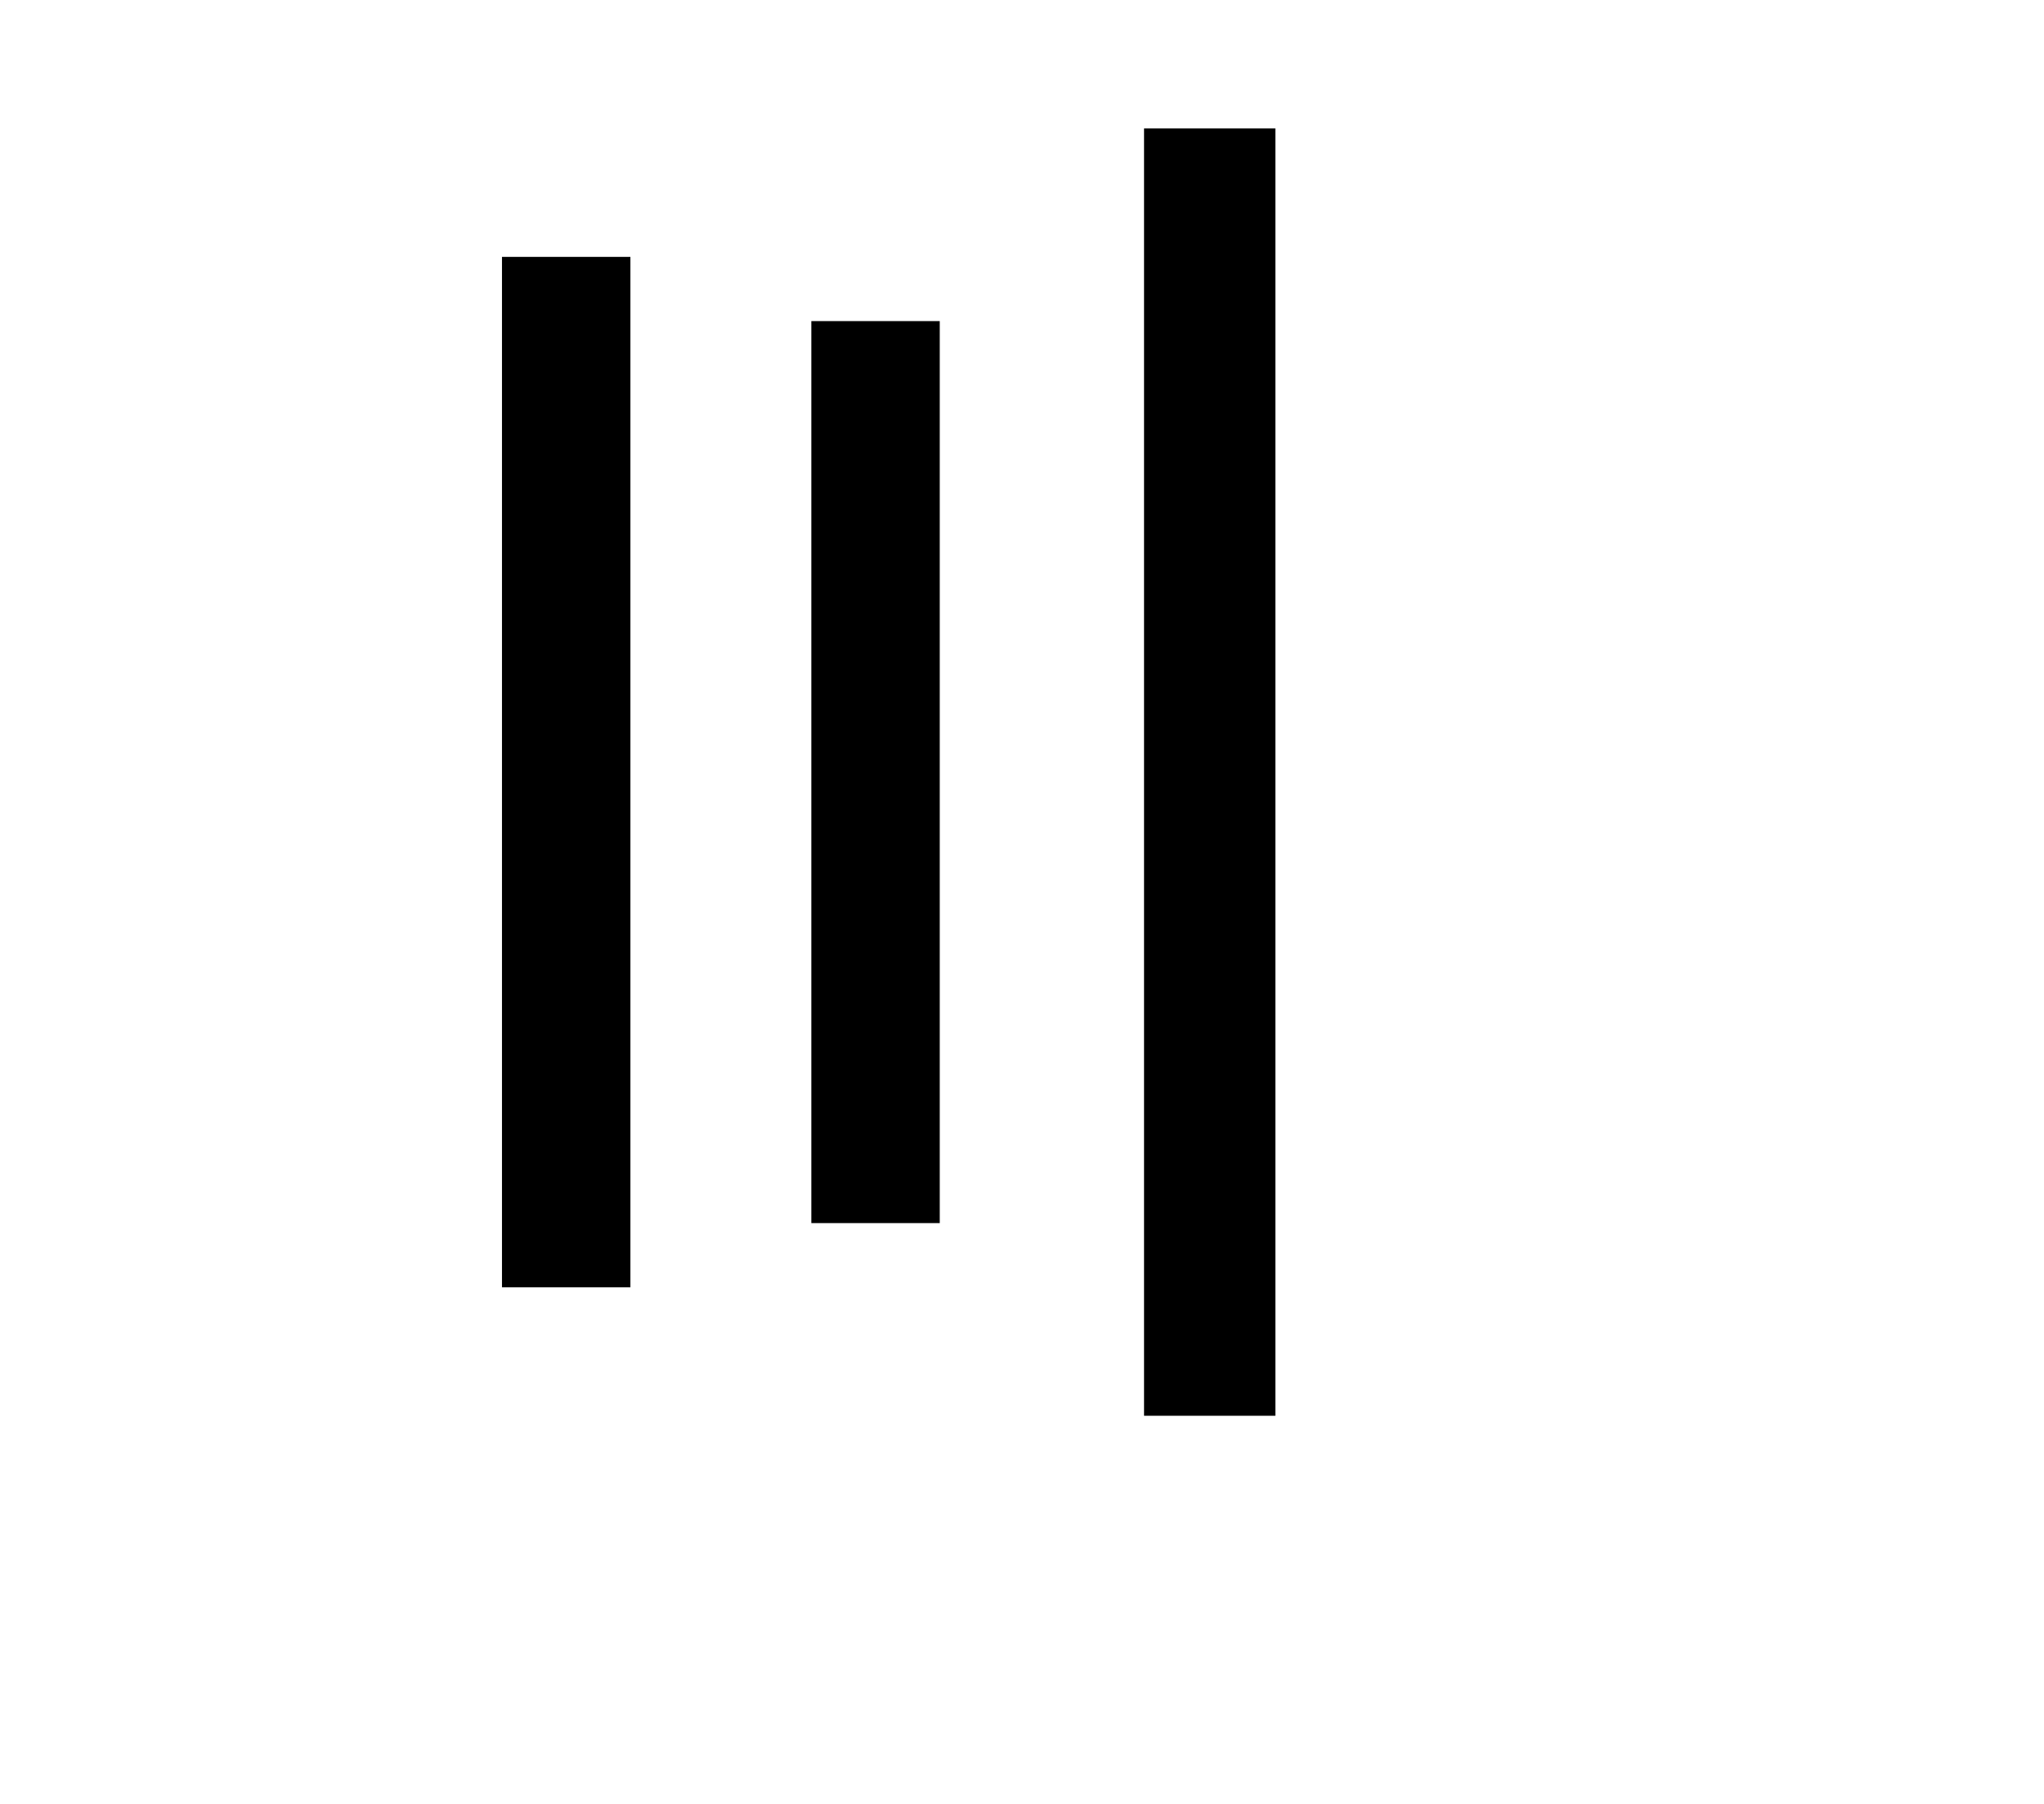
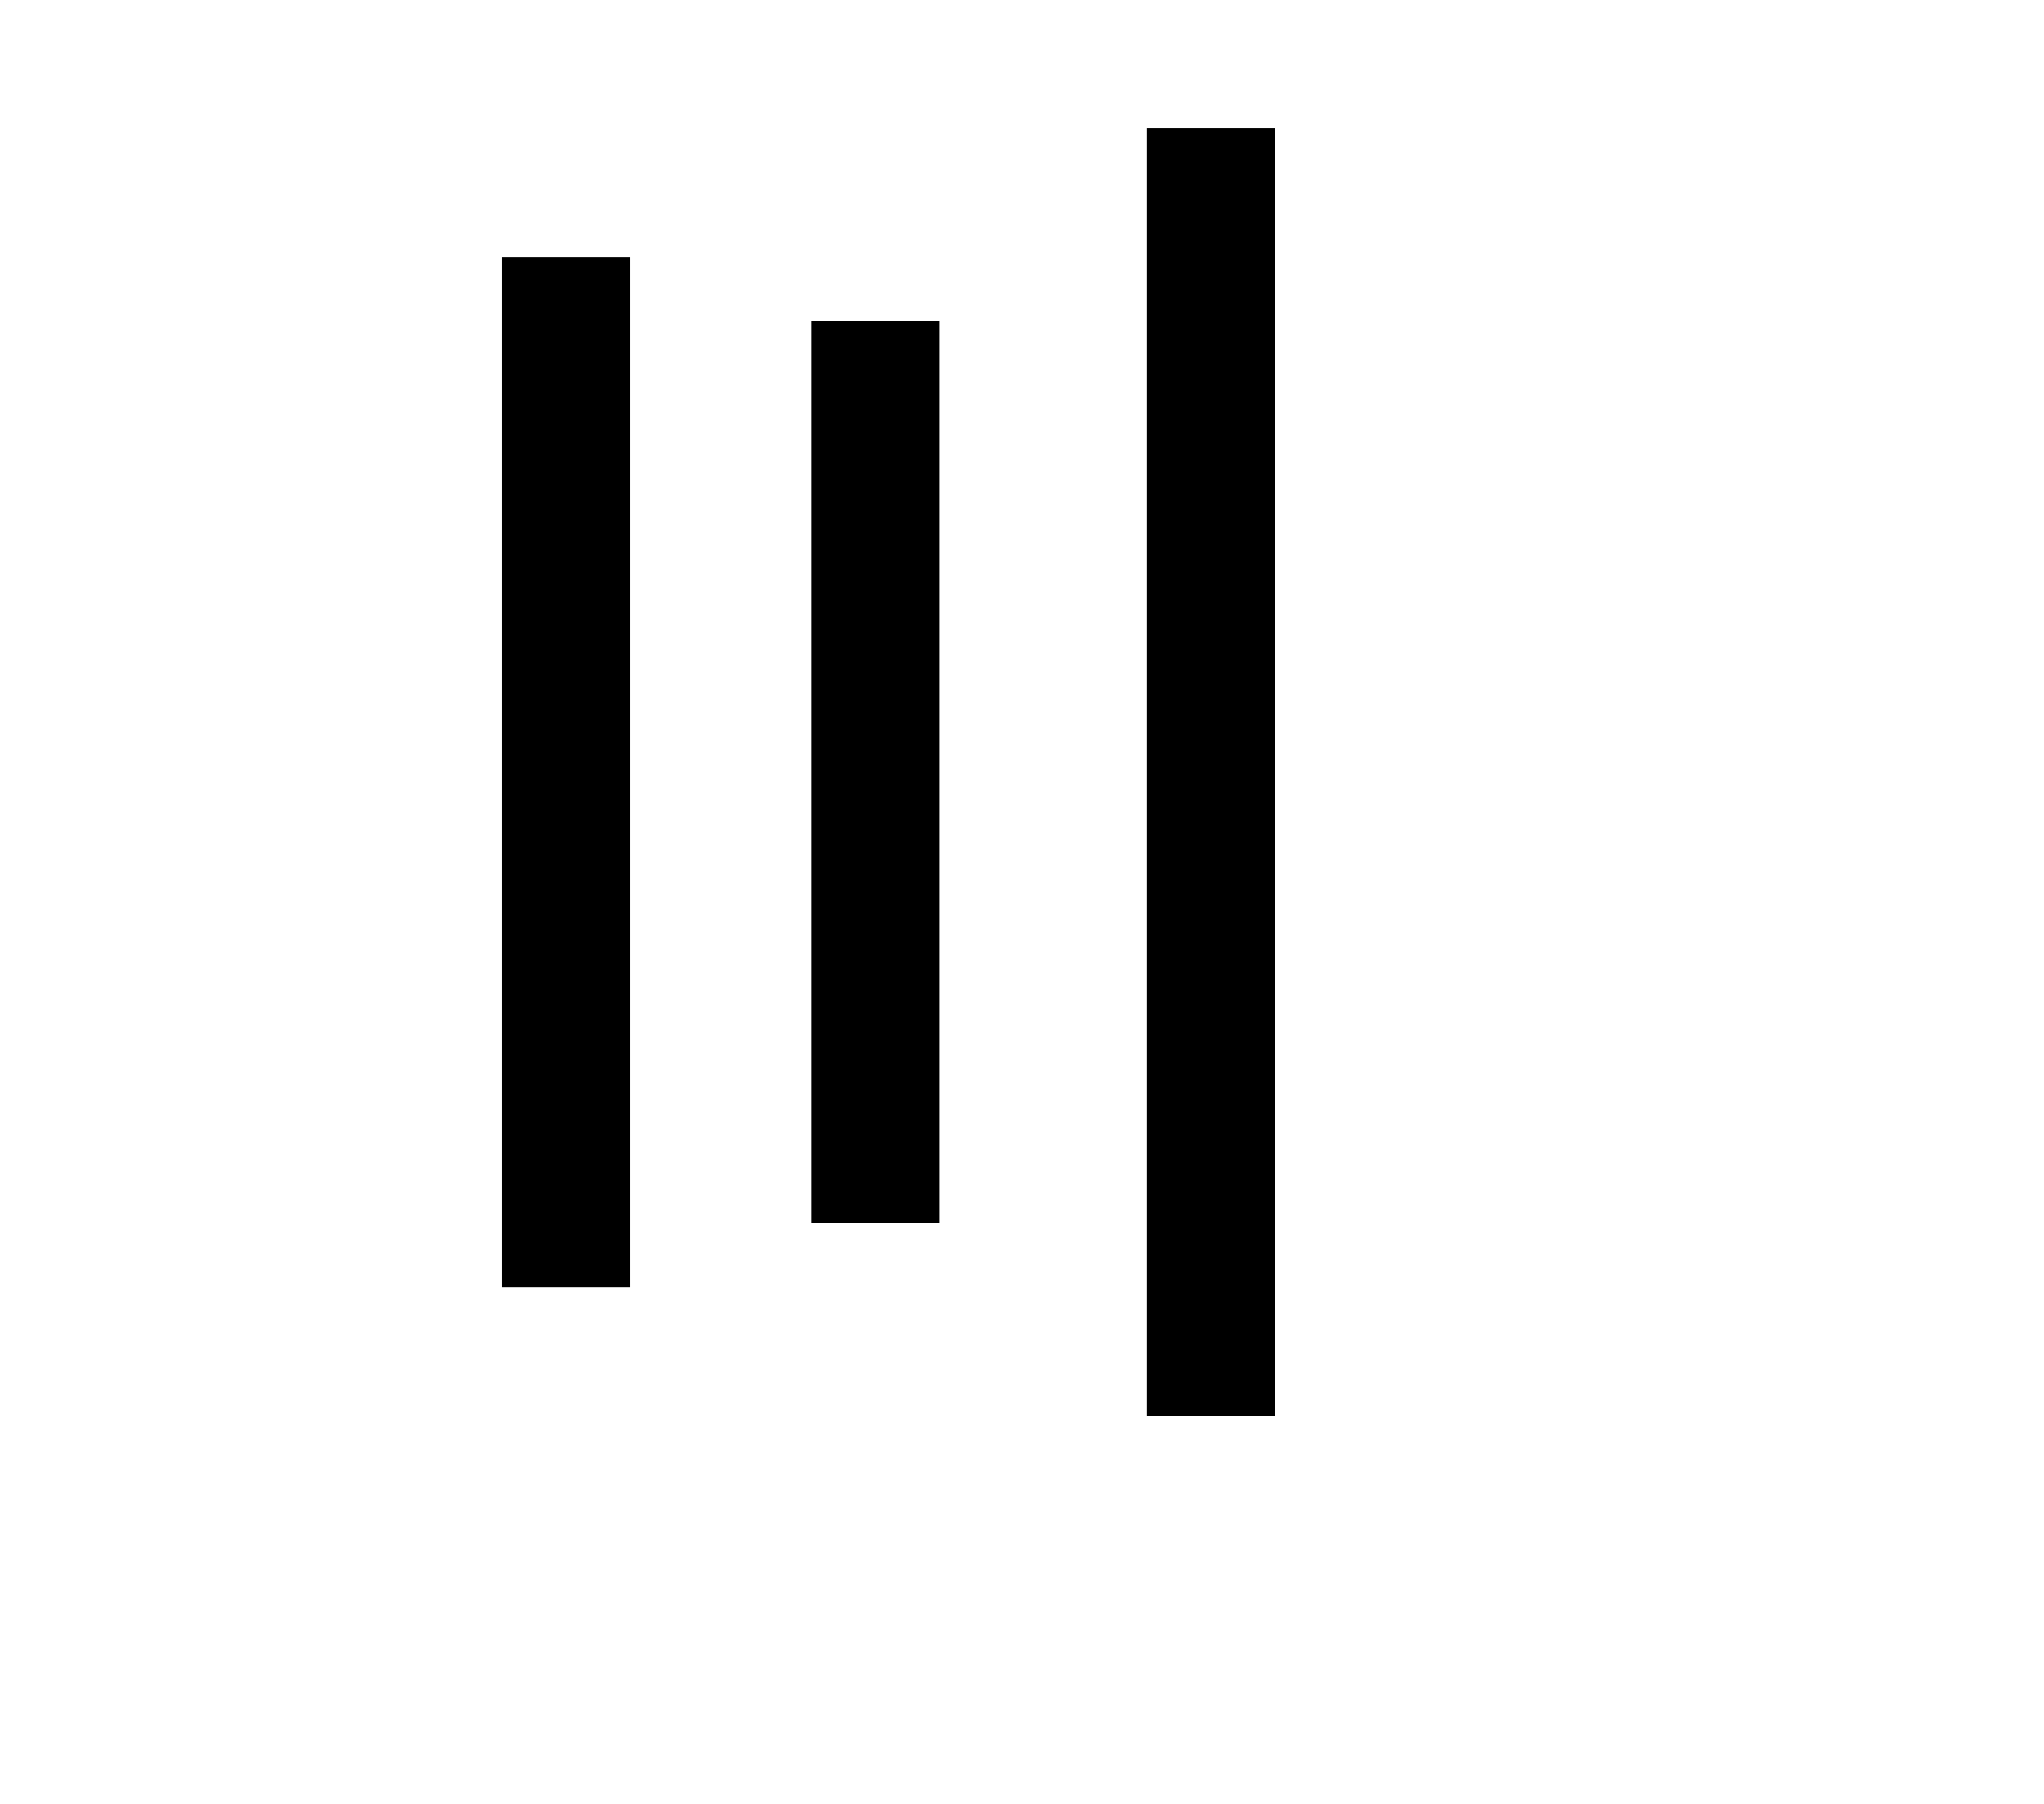
<svg xmlns="http://www.w3.org/2000/svg" width="136mm" height="120mm" version="1.1" viewBox="0 0 600 529.412">
-   <path d="M335.826 226.597 L 335.826 415.500 355.102 415.500 L 374.378 415.500 374.378 226.597 L 374.378 37.695 355.102 37.695 L 335.826 37.695 335.826 226.597 M147.352 226.597 L 147.352 377.805 166.200 377.805 L 185.047 377.805 185.047 226.597 L 185.047 75.390 166.200 75.390 L 147.352 75.390 147.352 226.597 M238.163 226.597 L 238.163 358.957 257.010 358.957 L 275.857 358.957 275.857 226.597 L 275.857 94.237 257.010 94.237 L 238.163 94.237 238.163 226.597 " stroke="none" fill-rule="evenodd" fill="black" />
+   <path d="M336.683 226.597 L 336.683 415.500 355.531 415.500 L 374.378 415.500 374.378 226.597 L 374.378 37.695 355.531 37.695 L 336.683 37.695 336.683 226.597 M147.352 226.597 L 147.352 377.805 166.200 377.805 L 185.047 377.805 185.047 226.597 L 185.047 75.390 166.200 75.390 L 147.352 75.390 147.352 226.597 M238.163 226.597 L 238.163 358.957 257.010 358.957 L 275.857 358.957 275.857 226.597 L 275.857 94.237 257.010 94.237 L 238.163 94.237 238.163 226.597 " stroke="none" fill-rule="evenodd" fill="black" />
</svg>
